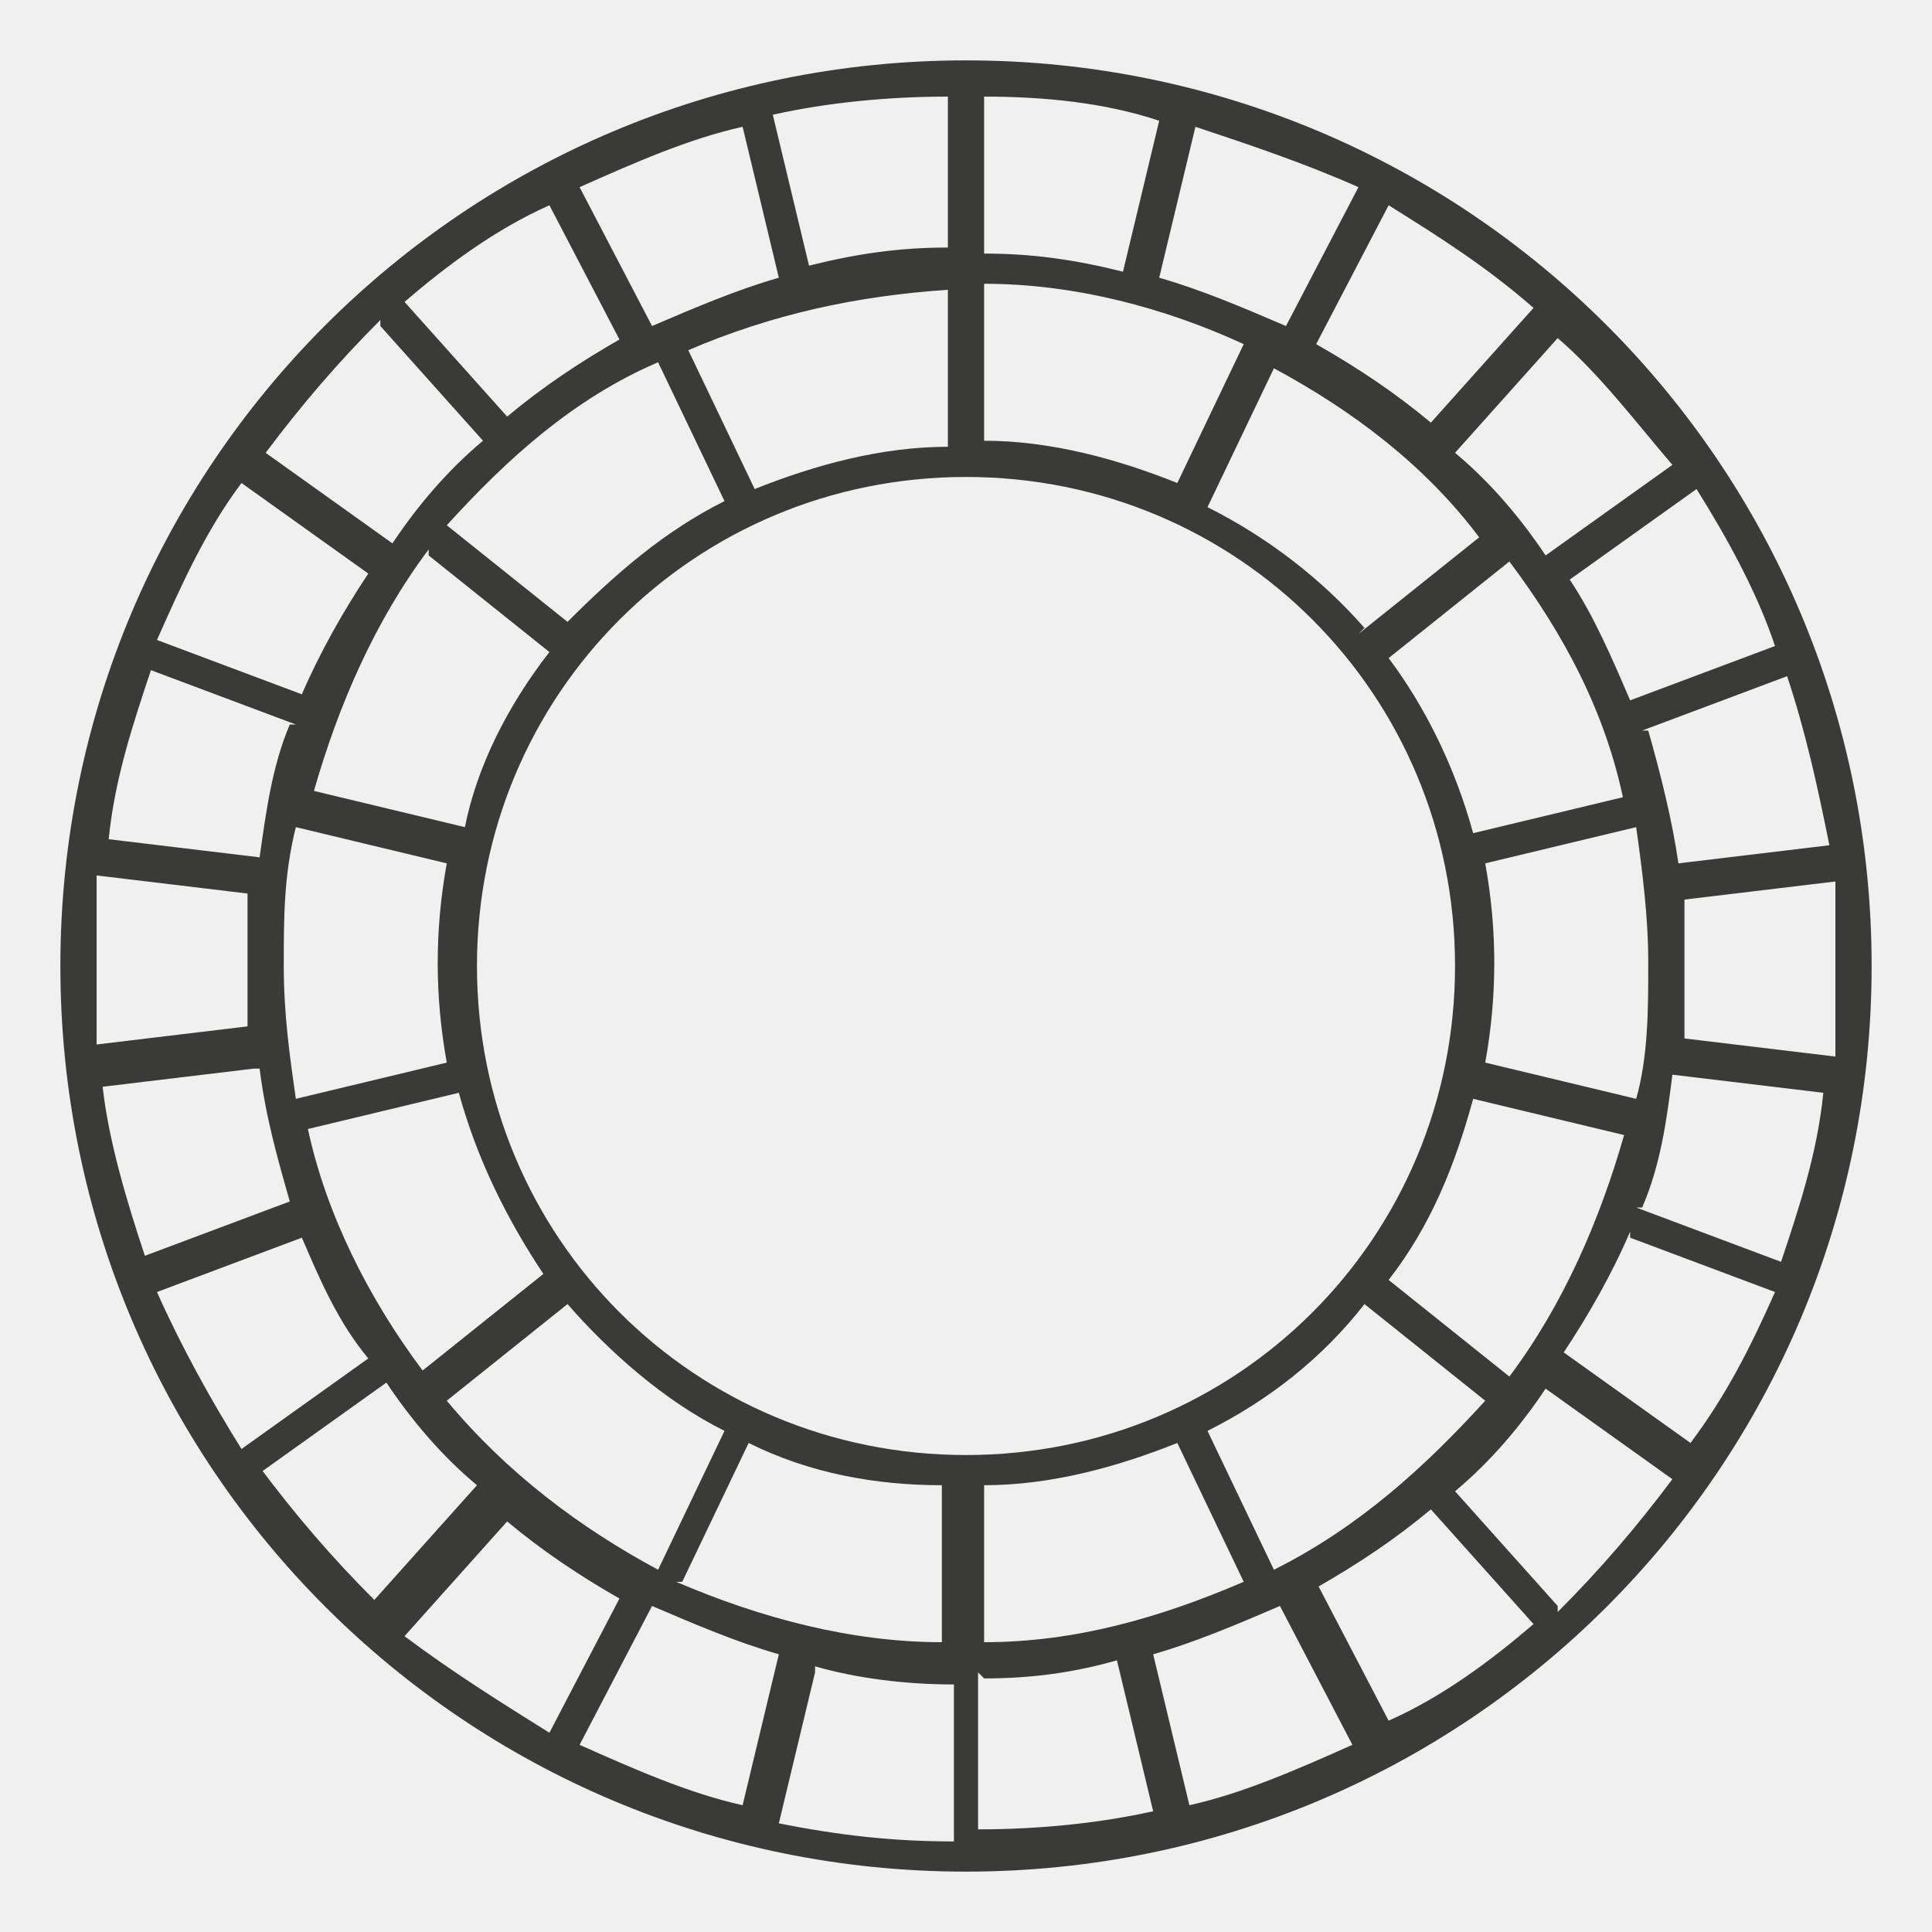
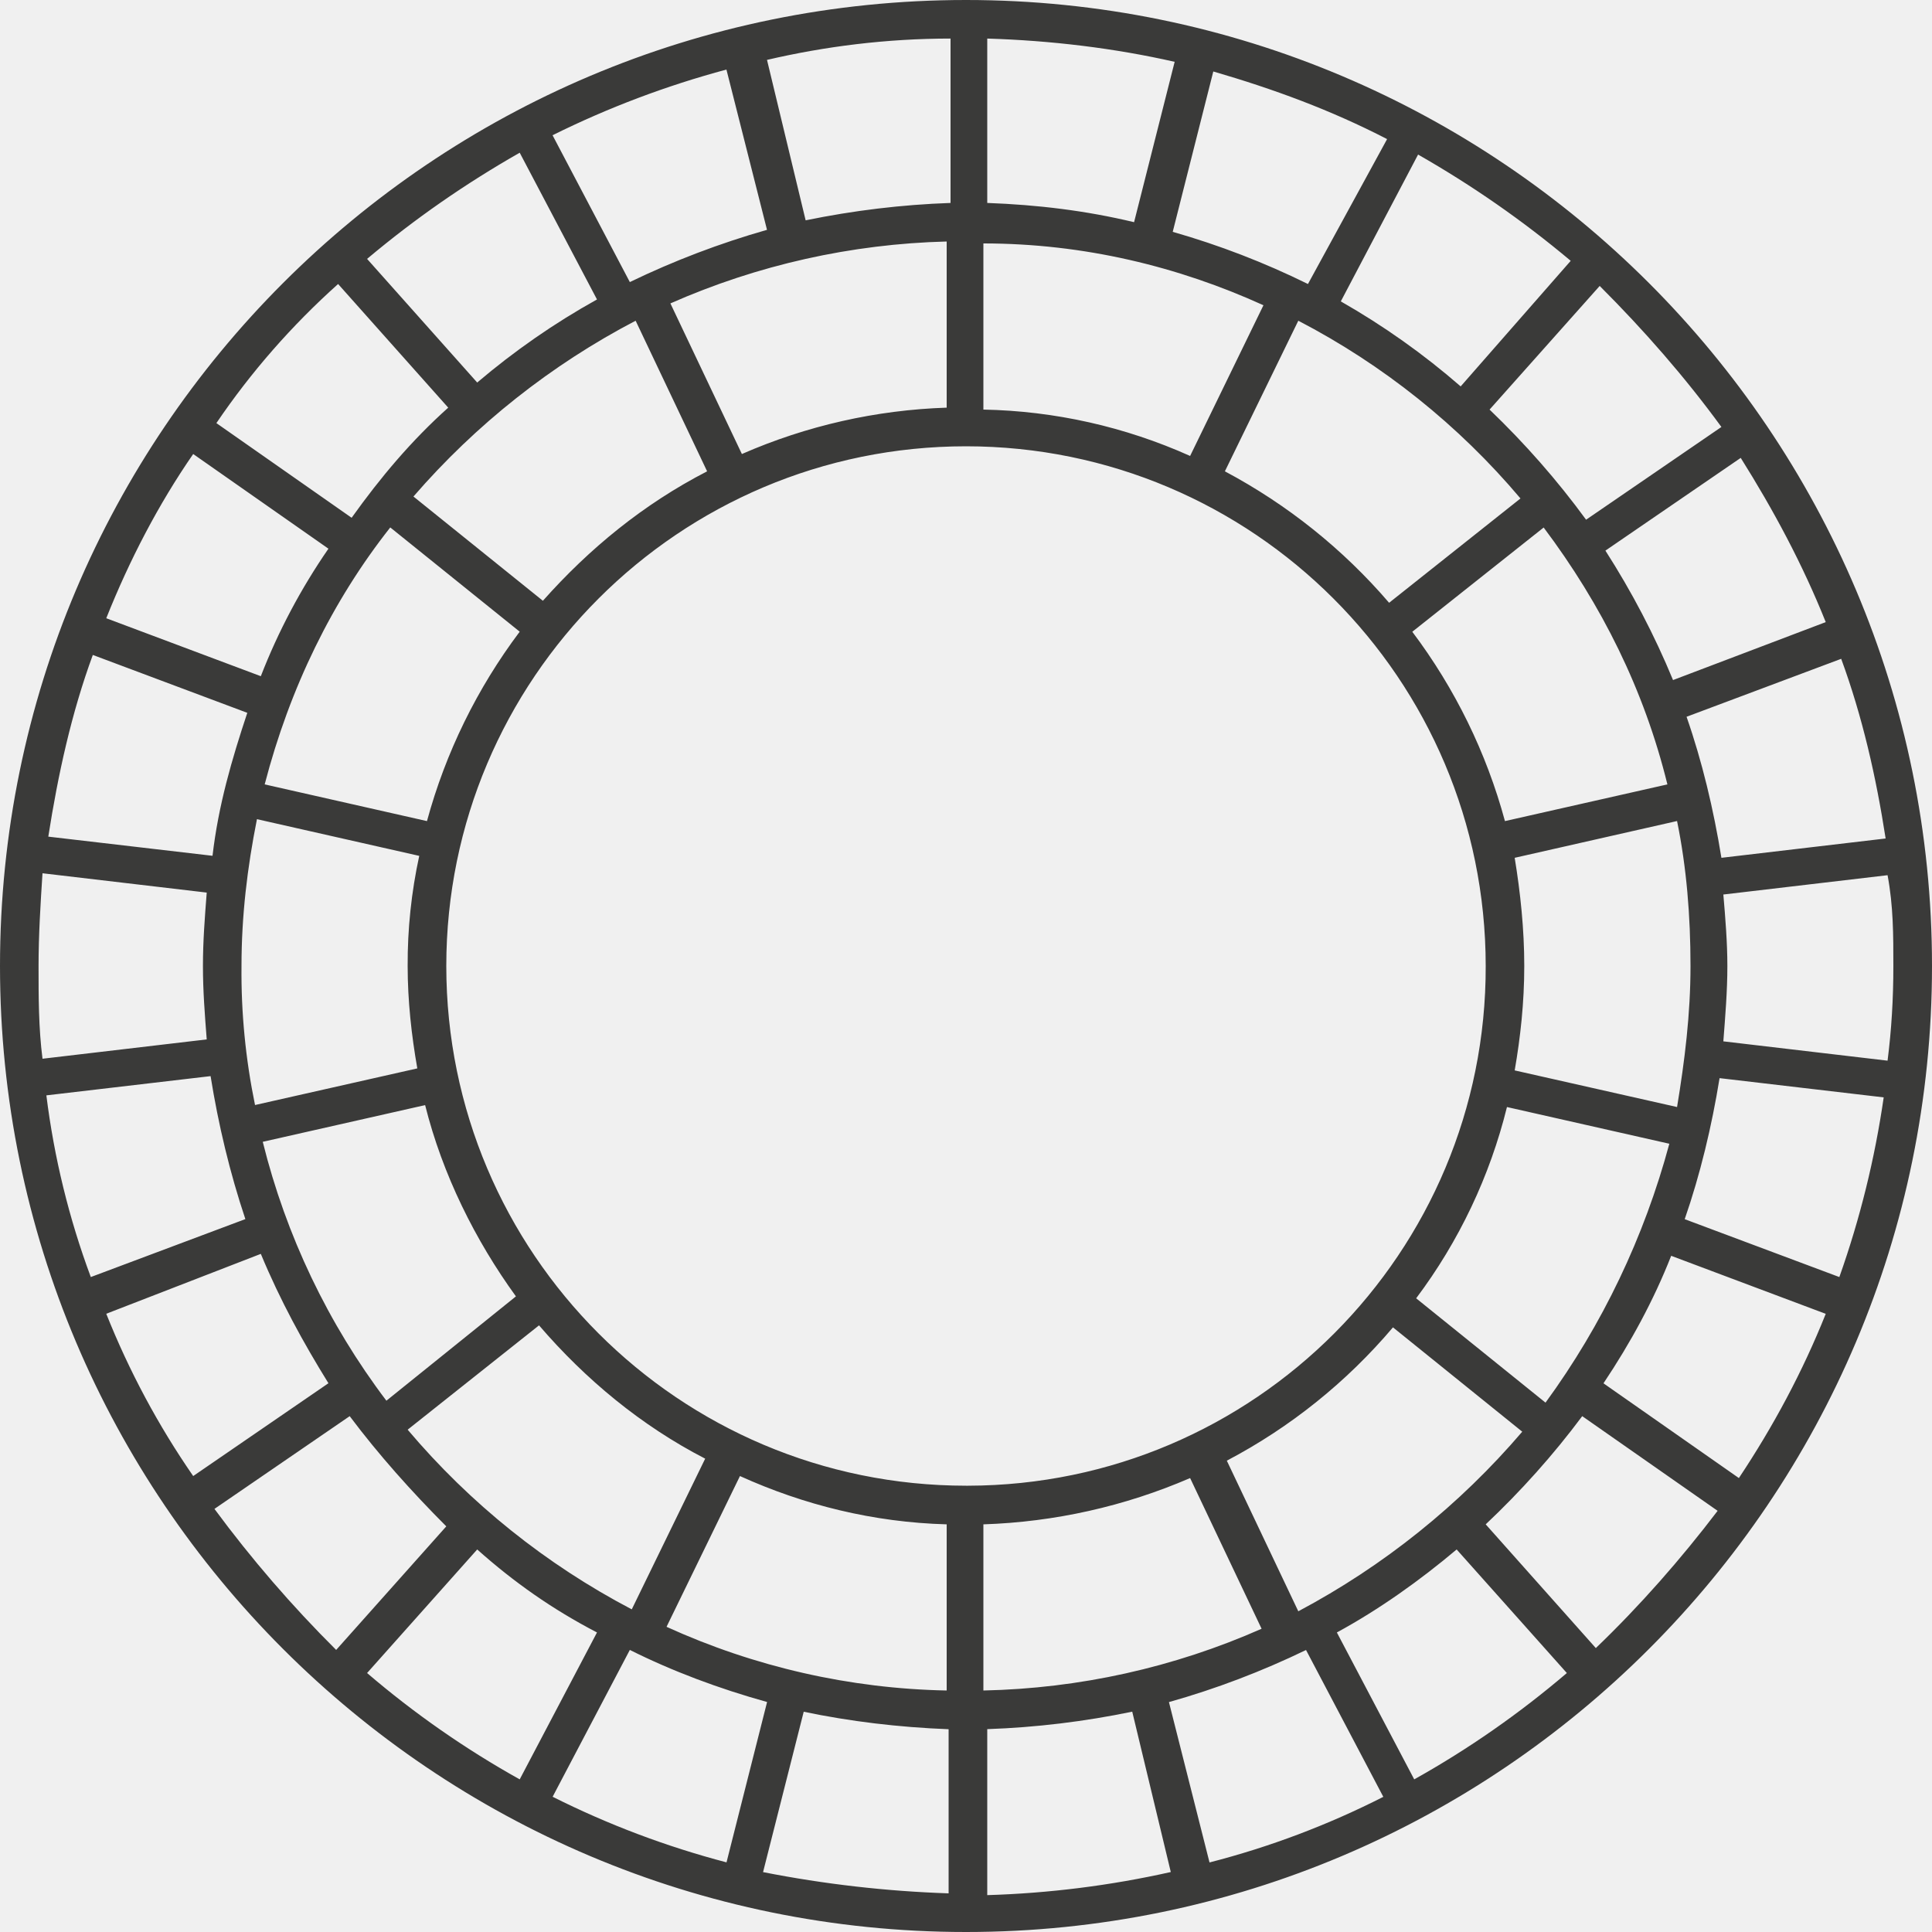
- <svg xmlns="http://www.w3.org/2000/svg" id="Layer_1" data-name="Layer 1" width="11.29mm" height="11.29mm" viewBox="0 0 32 32">
-   <path d="M16,1C7.7,1,1,7.7,1,16s6.7,15,15,15,15-6.7,15-15S24.3,1,16,1ZM30.4,16v1.5l-2.5-.3v-2.3l2.5-.3v1.4ZM1.6,16v-1.5l2.5.3v2.2l-2.5.3v-1.4.1ZM27.2,12.1l2.4-.9c.3.9.5,1.8.7,2.8l-2.5.3c-.1-.7-.3-1.5-.5-2.2h-.1ZM27.3,16c0,.7,0,1.5-.2,2.2l-2.5-.6c.2-1.1.2-2.2,0-3.3l2.5-.6c.1.7.2,1.5.2,2.2v.1ZM16,24.1c-4.5,0-8.1-3.6-8.1-8.1s3.6-8.1,8.1-8.1,8.1,3.6,8.1,8.1-3.6,8.1-8.1,8.1ZM16.3,27.2v-2.6c1.1,0,2.2-.3,3.2-.7l1.1,2.3c-1.4.6-2.8,1-4.3,1h0ZM11.3,26.2l1.1-2.3c1,.5,2.1.7,3.2.7v2.6c-1.5,0-3-.4-4.4-1h.1ZM4.7,16c0-.8,0-1.5.2-2.3l2.5.6c-.2,1.1-.2,2.2,0,3.3l-2.5.6c-.1-.7-.2-1.4-.2-2.2ZM15.7,4.8v2.6c-1.1,0-2.2.3-3.2.7l-1.1-2.3c1.4-.6,2.8-.9,4.3-1ZM20.6,5.7l-1.1,2.3c-1-.4-2.1-.7-3.2-.7v-2.6c1.5,0,3,.4,4.3,1ZM27,11.6c-.3-.7-.6-1.4-1-2l2.1-1.5c.5.8,1,1.7,1.3,2.6l-2.4.9ZM26.9,13.2l-2.5.6c-.3-1.1-.8-2.1-1.4-2.9l2-1.6c.9,1.2,1.6,2.5,1.9,4h0v-.1ZM22.6,10.4c-.7-.8-1.6-1.5-2.6-2l1.1-2.3c1.3.7,2.5,1.6,3.4,2.8l-2,1.6.1-.1ZM21.8,5.7l1.2-2.3c.8.5,1.6,1,2.4,1.7l-1.7,1.9c-.6-.5-1.2-.9-1.9-1.3ZM21.3,5.4c-.7-.3-1.4-.6-2.1-.8l.6-2.5c.9.3,1.8.6,2.7,1,0,0-1.2,2.3-1.2,2.3ZM18.6,4.5c-.8-.2-1.5-.3-2.3-.3V1.6c1,0,2,.1,2.9.4l-.6,2.5ZM15.7,4.1c-.8,0-1.5.1-2.3.3l-.6-2.5c.9-.2,1.9-.3,2.9-.3,0,0,0,2.5,0,2.5ZM12.9,4.6c-.7.2-1.4.5-2.1.8l-1.2-2.3c.9-.4,1.8-.8,2.7-1,0,0,.6,2.5.6,2.5ZM10.3,5.6c-.7.4-1.3.8-1.9,1.3l-1.7-1.9c.7-.6,1.5-1.2,2.4-1.6l1.2,2.3v-.1ZM10.9,6l1.1,2.3c-1,.5-1.8,1.2-2.6,2l-2-1.6c1-1.1,2.1-2.1,3.5-2.7h0ZM7.1,9.2l2,1.6c-.7.9-1.2,1.9-1.4,2.9l-2.5-.6c.4-1.4,1-2.8,1.9-4v.1ZM5,11.5l-2.4-.9c.4-.9.8-1.8,1.4-2.6l2.1,1.5c-.4.6-.8,1.3-1.1,2ZM4.8,12c-.3.7-.4,1.5-.5,2.2l-2.5-.3c.1-1,.4-1.9.7-2.8l2.4.9h-.1ZM4.3,17.7c.1.8.3,1.5.5,2.2l-2.4.9c-.3-.9-.6-1.9-.7-2.8l2.5-.3h.1ZM5,20.5c.3.7.6,1.4,1.1,2l-2.1,1.5c-.5-.8-1-1.7-1.4-2.6l2.4-.9ZM5.1,18.7l2.5-.6c.3,1.1.8,2.1,1.4,3l-2,1.6c-.9-1.2-1.6-2.6-1.9-4h0ZM9.4,21.6c.7.8,1.6,1.6,2.6,2.1l-1.1,2.3c-1.3-.7-2.5-1.6-3.5-2.8l2-1.6ZM10.3,26.4l-1.2,2.3c-.8-.5-1.6-1-2.4-1.6l1.7-1.9c.6.5,1.2.9,1.9,1.3h0v-.1ZM10.8,26.6c.7.3,1.4.6,2.1.8l-.6,2.5c-.9-.2-1.8-.6-2.7-1,0,0,1.2-2.3,1.2-2.3ZM13.5,27.6c.7.2,1.5.3,2.3.3v2.6c-1,0-1.9-.1-2.9-.3l.6-2.5v-.1ZM16.3,27.8c.8,0,1.5-.1,2.2-.3l.6,2.5c-.9.2-1.9.3-2.9.3v-2.6l.1.1ZM19.1,27.4c.7-.2,1.4-.5,2.1-.8l1.2,2.3c-.9.4-1.8.8-2.7,1l-.6-2.5ZM21.8,26.3c.7-.4,1.3-.8,1.9-1.3l1.7,1.9c-.7.6-1.5,1.2-2.4,1.6l-1.2-2.3v.1ZM21.1,26l-1.1-2.3c1-.5,1.9-1.2,2.6-2.1l2,1.6c-1,1.1-2.1,2.1-3.5,2.8h0ZM25,22.8l-2-1.6c.7-.9,1.1-1.9,1.4-3l2.5.6c-.4,1.4-1,2.8-1.9,4ZM27,20.5l2.4.9c-.4.9-.8,1.7-1.4,2.5l-2.1-1.5c.4-.6.8-1.3,1.1-2v.1ZM27.2,20c.3-.7.4-1.4.5-2.2l2.5.3c-.1,1-.4,1.9-.7,2.8l-2.4-.9h.1ZM27.7,7.7l-2.1,1.5c-.4-.6-.9-1.2-1.5-1.7l1.7-1.9c.7.6,1.3,1.4,1.9,2.1h0ZM6.3,5.4l1.7,1.9c-.6.5-1.1,1.1-1.5,1.7l-2.1-1.5c.6-.8,1.2-1.5,1.9-2.2v.1ZM4.3,24.4l2.1-1.5c.4.6.9,1.2,1.5,1.7l-1.7,1.9c-.7-.7-1.3-1.4-1.9-2.2v.1ZM25.8,26.6l-1.7-1.9c.6-.5,1.1-1.1,1.5-1.7l2.1,1.5c-.6.8-1.2,1.5-1.9,2.2h0v-.1Z" fill="#3A3A39" />
+ <svg xmlns="http://www.w3.org/2000/svg" width="24" height="24" viewBox="0 0 24 24" fill="none">
+   <g clip-path="url(#clip0_7033_2481)">
+     <path d="M12 0C5.376 0 0 5.376 0 12C0 18.624 5.376 24 12 24C18.624 24 24 18.624 24 12C24 5.376 18.624 0 12 0ZM23.52 12C23.52 12.408 23.497 12.792 23.448 13.176L21.408 12.936C21.432 12.624 21.458 12.312 21.458 12C21.458 11.712 21.433 11.4 21.408 11.112L23.448 10.872C23.52 11.256 23.52 11.616 23.52 12ZM0.479 12C0.479 11.616 0.503 11.231 0.528 10.848L2.568 11.088C2.544 11.4 2.521 11.688 2.521 12C2.521 12.312 2.544 12.6 2.568 12.912L0.528 13.152C0.479 12.769 0.479 12.384 0.479 12ZM20.951 8.904L22.872 8.184C23.136 8.904 23.305 9.648 23.424 10.416L21.384 10.656C21.287 10.056 21.144 9.456 20.951 8.904ZM21 12C21 12.6 20.928 13.176 20.833 13.752L18.816 13.297C18.887 12.888 18.935 12.456 18.935 12C18.935 11.544 18.887 11.088 18.816 10.656L20.833 10.199C20.951 10.776 21 11.376 21 12ZM12 18.456C8.435 18.455 5.545 15.565 5.544 12C5.545 8.435 8.435 5.545 12 5.544C15.565 5.545 18.455 8.435 18.456 12C18.464 15.559 15.585 18.448 12.027 18.456H12ZM12.216 21V18.936C13.101 18.907 13.972 18.712 14.784 18.361L15.672 20.233C14.582 20.715 13.408 20.975 12.216 21ZM8.28 20.209L9.192 18.336C9.984 18.695 10.848 18.911 11.76 18.936V21C10.558 20.977 9.374 20.707 8.28 20.209ZM3 12C3 11.376 3.072 10.776 3.192 10.176L5.208 10.632C5.11 11.082 5.062 11.54 5.064 12C5.064 12.432 5.112 12.864 5.184 13.272L3.168 13.727C3.051 13.159 2.994 12.58 3 12ZM11.76 3V5.064C10.883 5.093 10.02 5.288 9.216 5.64L8.328 3.769C9.411 3.291 10.577 3.03 11.76 3ZM15.695 3.792L14.784 5.664C13.975 5.301 13.102 5.105 12.216 5.088V3.024C13.464 3.024 14.64 3.312 15.695 3.792ZM20.783 8.448C20.552 7.888 20.27 7.35 19.943 6.84L21.624 5.688C22.031 6.336 22.392 7.008 22.68 7.728L20.783 8.448ZM20.713 9.744L18.695 10.2C18.465 9.35 18.074 8.552 17.544 7.848L19.176 6.553C19.896 7.512 20.424 8.568 20.713 9.744ZM17.256 7.488C16.684 6.821 15.992 6.268 15.216 5.855L16.128 3.984C17.184 4.533 18.121 5.283 18.888 6.192L17.256 7.488ZM16.656 3.744L17.616 1.92C18.288 2.304 18.911 2.736 19.512 3.24L18.145 4.8C17.684 4.399 17.186 4.046 16.656 3.744ZM16.248 3.528C15.708 3.262 15.146 3.045 14.568 2.88L15.072 0.888C15.816 1.104 16.536 1.368 17.231 1.728L16.248 3.528ZM14.088 2.76C13.488 2.616 12.888 2.544 12.264 2.521V0.479C13.057 0.503 13.848 0.599 14.592 0.768L14.088 2.76ZM11.808 2.521C11.203 2.542 10.601 2.615 10.008 2.737L9.528 0.744C10.248 0.576 11.015 0.479 11.808 0.479V2.521ZM9.528 2.855C8.942 3.022 8.372 3.239 7.824 3.504L6.864 1.68C7.555 1.337 8.279 1.064 9.024 0.864L9.528 2.855ZM7.416 3.72C6.887 4.014 6.389 4.36 5.928 4.752L4.56 3.216C5.16 2.712 5.784 2.28 6.456 1.897L7.416 3.72ZM7.896 3.984L8.784 5.855C7.992 6.263 7.32 6.815 6.744 7.463L5.136 6.168C5.911 5.273 6.847 4.532 7.896 3.984ZM4.848 6.552L6.456 7.847C5.926 8.552 5.535 9.35 5.304 10.2L3.288 9.744C3.6 8.544 4.128 7.464 4.848 6.552ZM3.24 8.4L1.32 7.68C1.607 6.96 1.968 6.264 2.4 5.64L4.08 6.816C3.739 7.31 3.457 7.841 3.24 8.4ZM3.072 8.855C2.88 9.432 2.712 10.007 2.64 10.631L0.6 10.393C0.72 9.624 0.888 8.856 1.153 8.136L3.072 8.855ZM2.616 13.368C2.712 13.968 2.855 14.568 3.048 15.144L1.128 15.864C0.857 15.136 0.672 14.379 0.576 13.607L2.616 13.368ZM3.24 15.576C3.479 16.152 3.768 16.68 4.08 17.183L2.4 18.336C1.965 17.707 1.603 17.03 1.32 16.32L3.24 15.576ZM3.264 14.184L5.281 13.728C5.497 14.592 5.905 15.409 6.409 16.104L4.8 17.4C4.075 16.443 3.553 15.349 3.264 14.184ZM6.696 16.464C7.273 17.136 7.968 17.712 8.76 18.12L7.848 19.992C6.785 19.435 5.839 18.677 5.064 17.76L6.696 16.464ZM7.416 20.279L6.456 22.104C5.782 21.728 5.146 21.285 4.56 20.783L5.928 19.248C6.384 19.655 6.864 19.992 7.416 20.279ZM7.824 20.496C8.352 20.76 8.928 20.976 9.529 21.143L9.025 23.135C8.278 22.939 7.554 22.666 6.865 22.32L7.824 20.496ZM9.984 21.264C10.56 21.384 11.16 21.457 11.784 21.481V23.52C11.01 23.494 10.24 23.406 9.479 23.256L9.984 21.264ZM12.264 21.48C12.869 21.459 13.471 21.386 14.065 21.263L14.544 23.255C13.795 23.423 13.031 23.519 12.264 23.542V21.48ZM14.521 21.144C15.107 20.979 15.676 20.762 16.224 20.497L17.184 22.321C16.496 22.671 15.772 22.944 15.025 23.136L14.521 21.144ZM16.607 20.279C17.135 19.992 17.639 19.632 18.095 19.248L19.464 20.783C18.876 21.285 18.241 21.728 17.568 22.104L16.607 20.279ZM16.128 20.016L15.24 18.145C16.028 17.731 16.729 17.168 17.304 16.489L18.91 17.785C18.132 18.695 17.188 19.453 16.128 20.016ZM19.199 17.424L17.592 16.128C18.124 15.42 18.508 14.611 18.72 13.752L20.737 14.208C20.426 15.365 19.906 16.456 19.199 17.424ZM20.76 15.6L22.68 16.321C22.392 17.041 22.032 17.713 21.601 18.361L19.919 17.184C20.256 16.68 20.543 16.152 20.76 15.6ZM20.928 15.145C21.12 14.592 21.264 13.993 21.361 13.393L23.4 13.632C23.29 14.393 23.106 15.14 22.849 15.864L20.928 15.145ZM21.384 5.304L19.703 6.456C19.345 5.966 18.943 5.509 18.504 5.088L19.872 3.552C20.424 4.104 20.928 4.68 21.384 5.304ZM4.2 3.528L5.568 5.064C5.112 5.472 4.728 5.928 4.368 6.432L2.688 5.256C3.119 4.62 3.628 4.04 4.2 3.528ZM2.664 18.744L4.344 17.592C4.704 18.072 5.113 18.529 5.544 18.961L4.176 20.496C3.628 19.951 3.122 19.365 2.664 18.744ZM19.824 20.473L18.456 18.936C18.888 18.529 19.297 18.073 19.655 17.592L21.337 18.768C20.88 19.368 20.376 19.943 19.824 20.473Z" fill="#3A3A39" />
+   </g>
+   <defs>
+     <clipPath id="clip0_7033_2481">
+       <rect width="24" height="24" fill="white" />
+     </clipPath>
+   </defs>
</svg>
